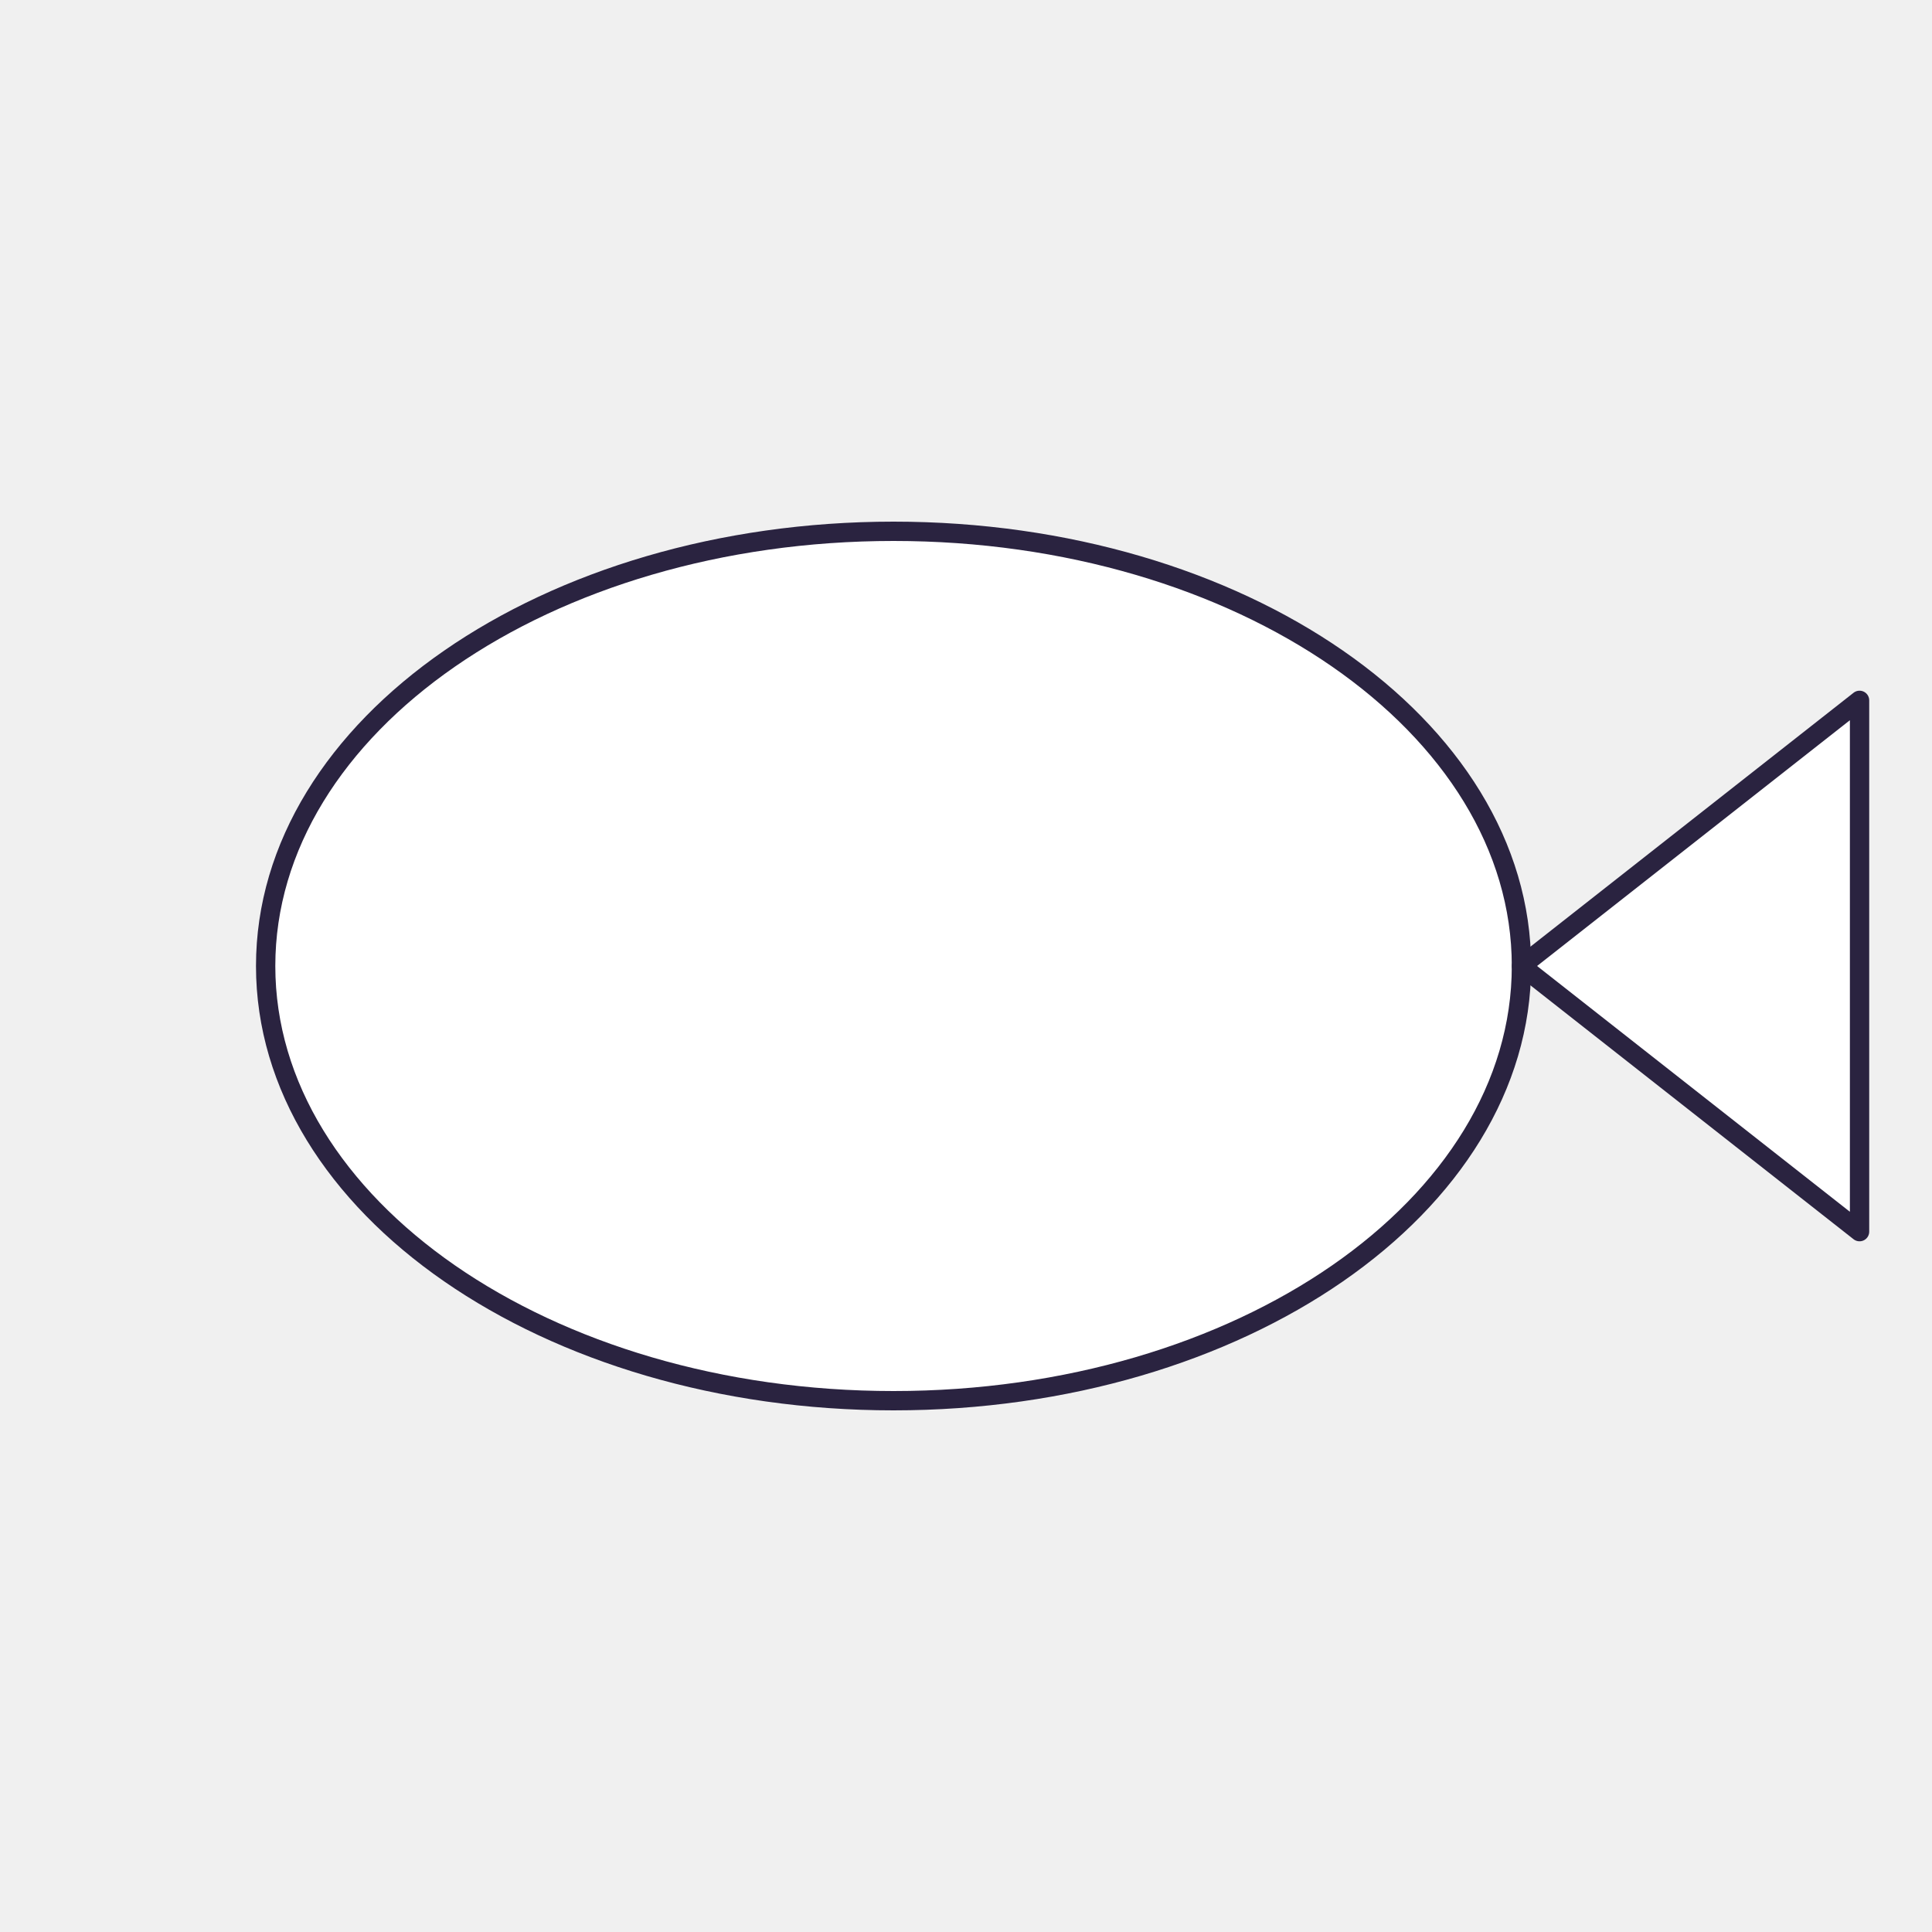
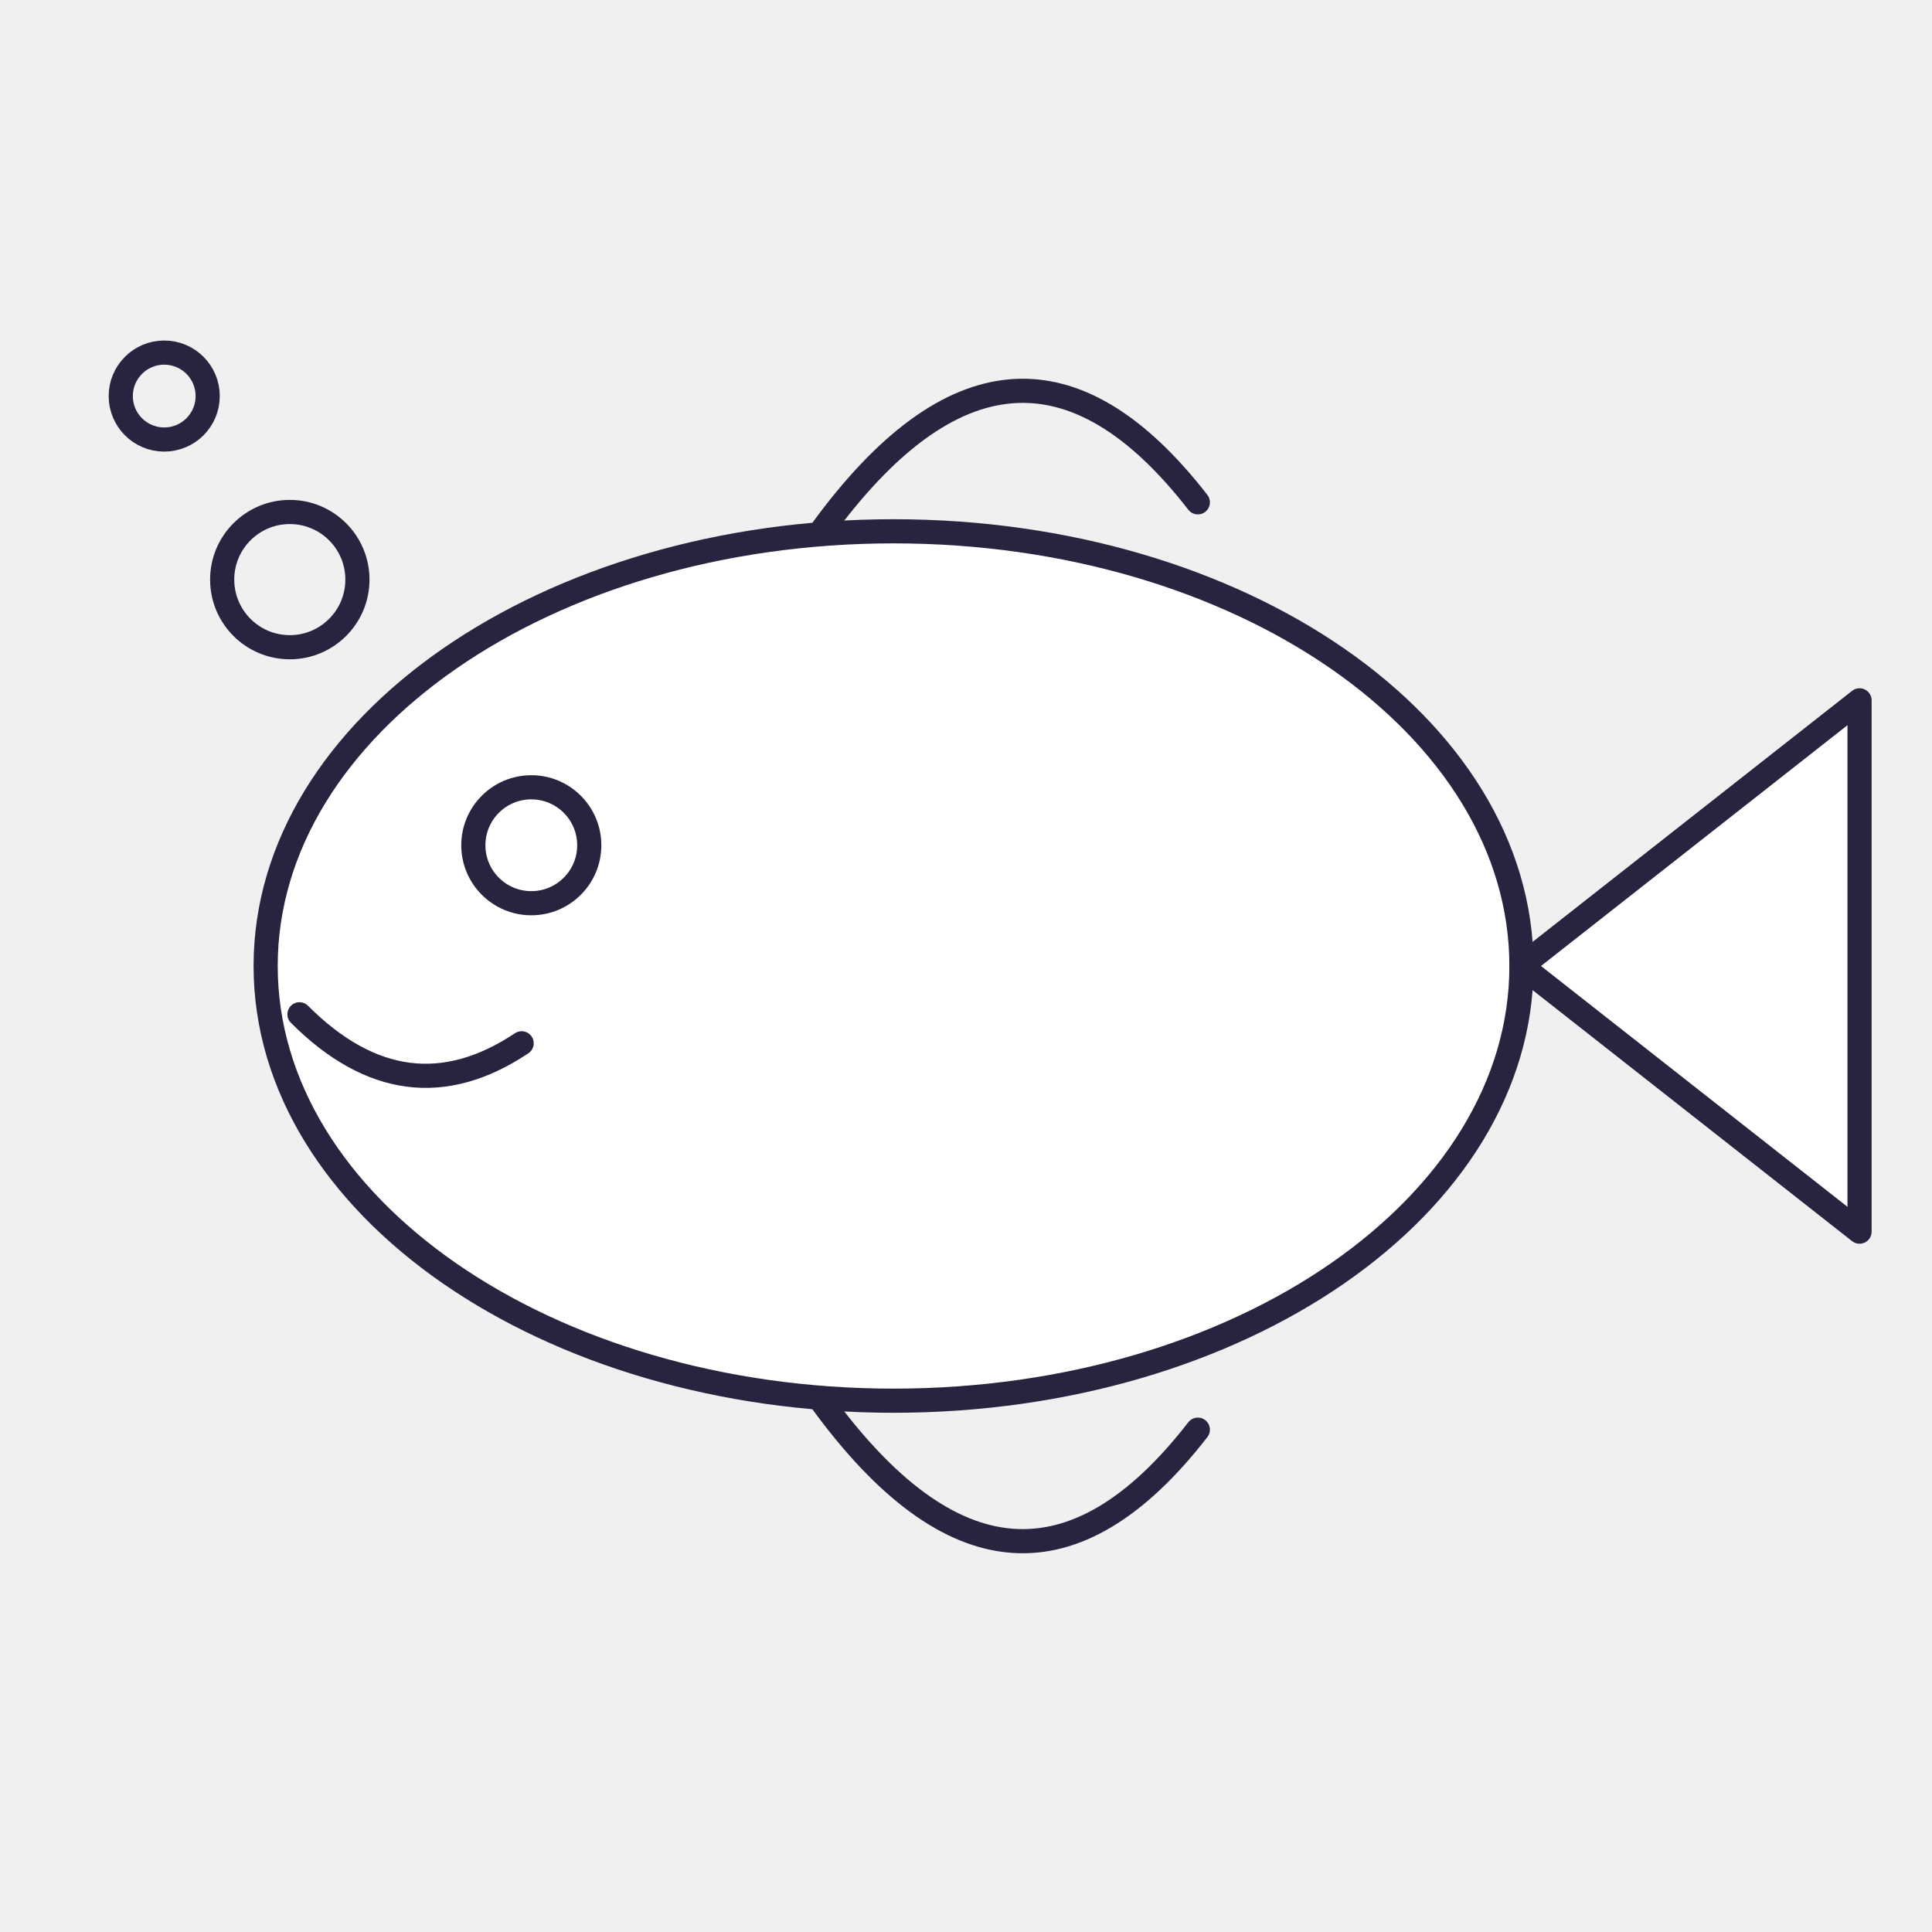
<svg xmlns="http://www.w3.org/2000/svg" viewBox="0 0 400 400">
-   <g id="body" data-region="body" data-default-color="#5FC7C0" fill="#FFFFFF" stroke="#2A2340" stroke-width="4" stroke-linejoin="round">
+   <g id="body" data-region="body" data-default-color="#5FC7C0" fill="#FFFFFF" stroke="none">
    <ellipse cx="185" cy="200" rx="130" ry="90" />
  </g>
-   <g id="tail" data-region="tail" data-default-color="#4E86E8" fill="#FFFFFF" stroke="#2A2340" stroke-width="4" stroke-linejoin="round">
+   <g id="tail" data-region="tail" data-default-color="#4E86E8" fill="#FFFFFF" stroke="none">
    <path d="M315 200 L385 145 L385 255 Z" />
  </g>
+   <g data-ink="1" fill="none" stroke="#2A2340" stroke-width="5" stroke-linecap="round" stroke-linejoin="round" pointer-events="none">
+     <ellipse cx="185" cy="200" rx="130" ry="90" />
+     <path d="M315 200 L385 145 L385 255 Z" />
+     <path d="M170 110 q40 -55 78 -6" />
+     <path d="M170 290 q40 55 78 6" />
+     <circle cx="110" cy="175" r="12" />
+     <path d="M62 210 q22 22 46 6" />
+     <circle cx="60" cy="120" r="14" />
+     <circle cx="34" cy="82" r="9" />
+   </g>
</svg>
